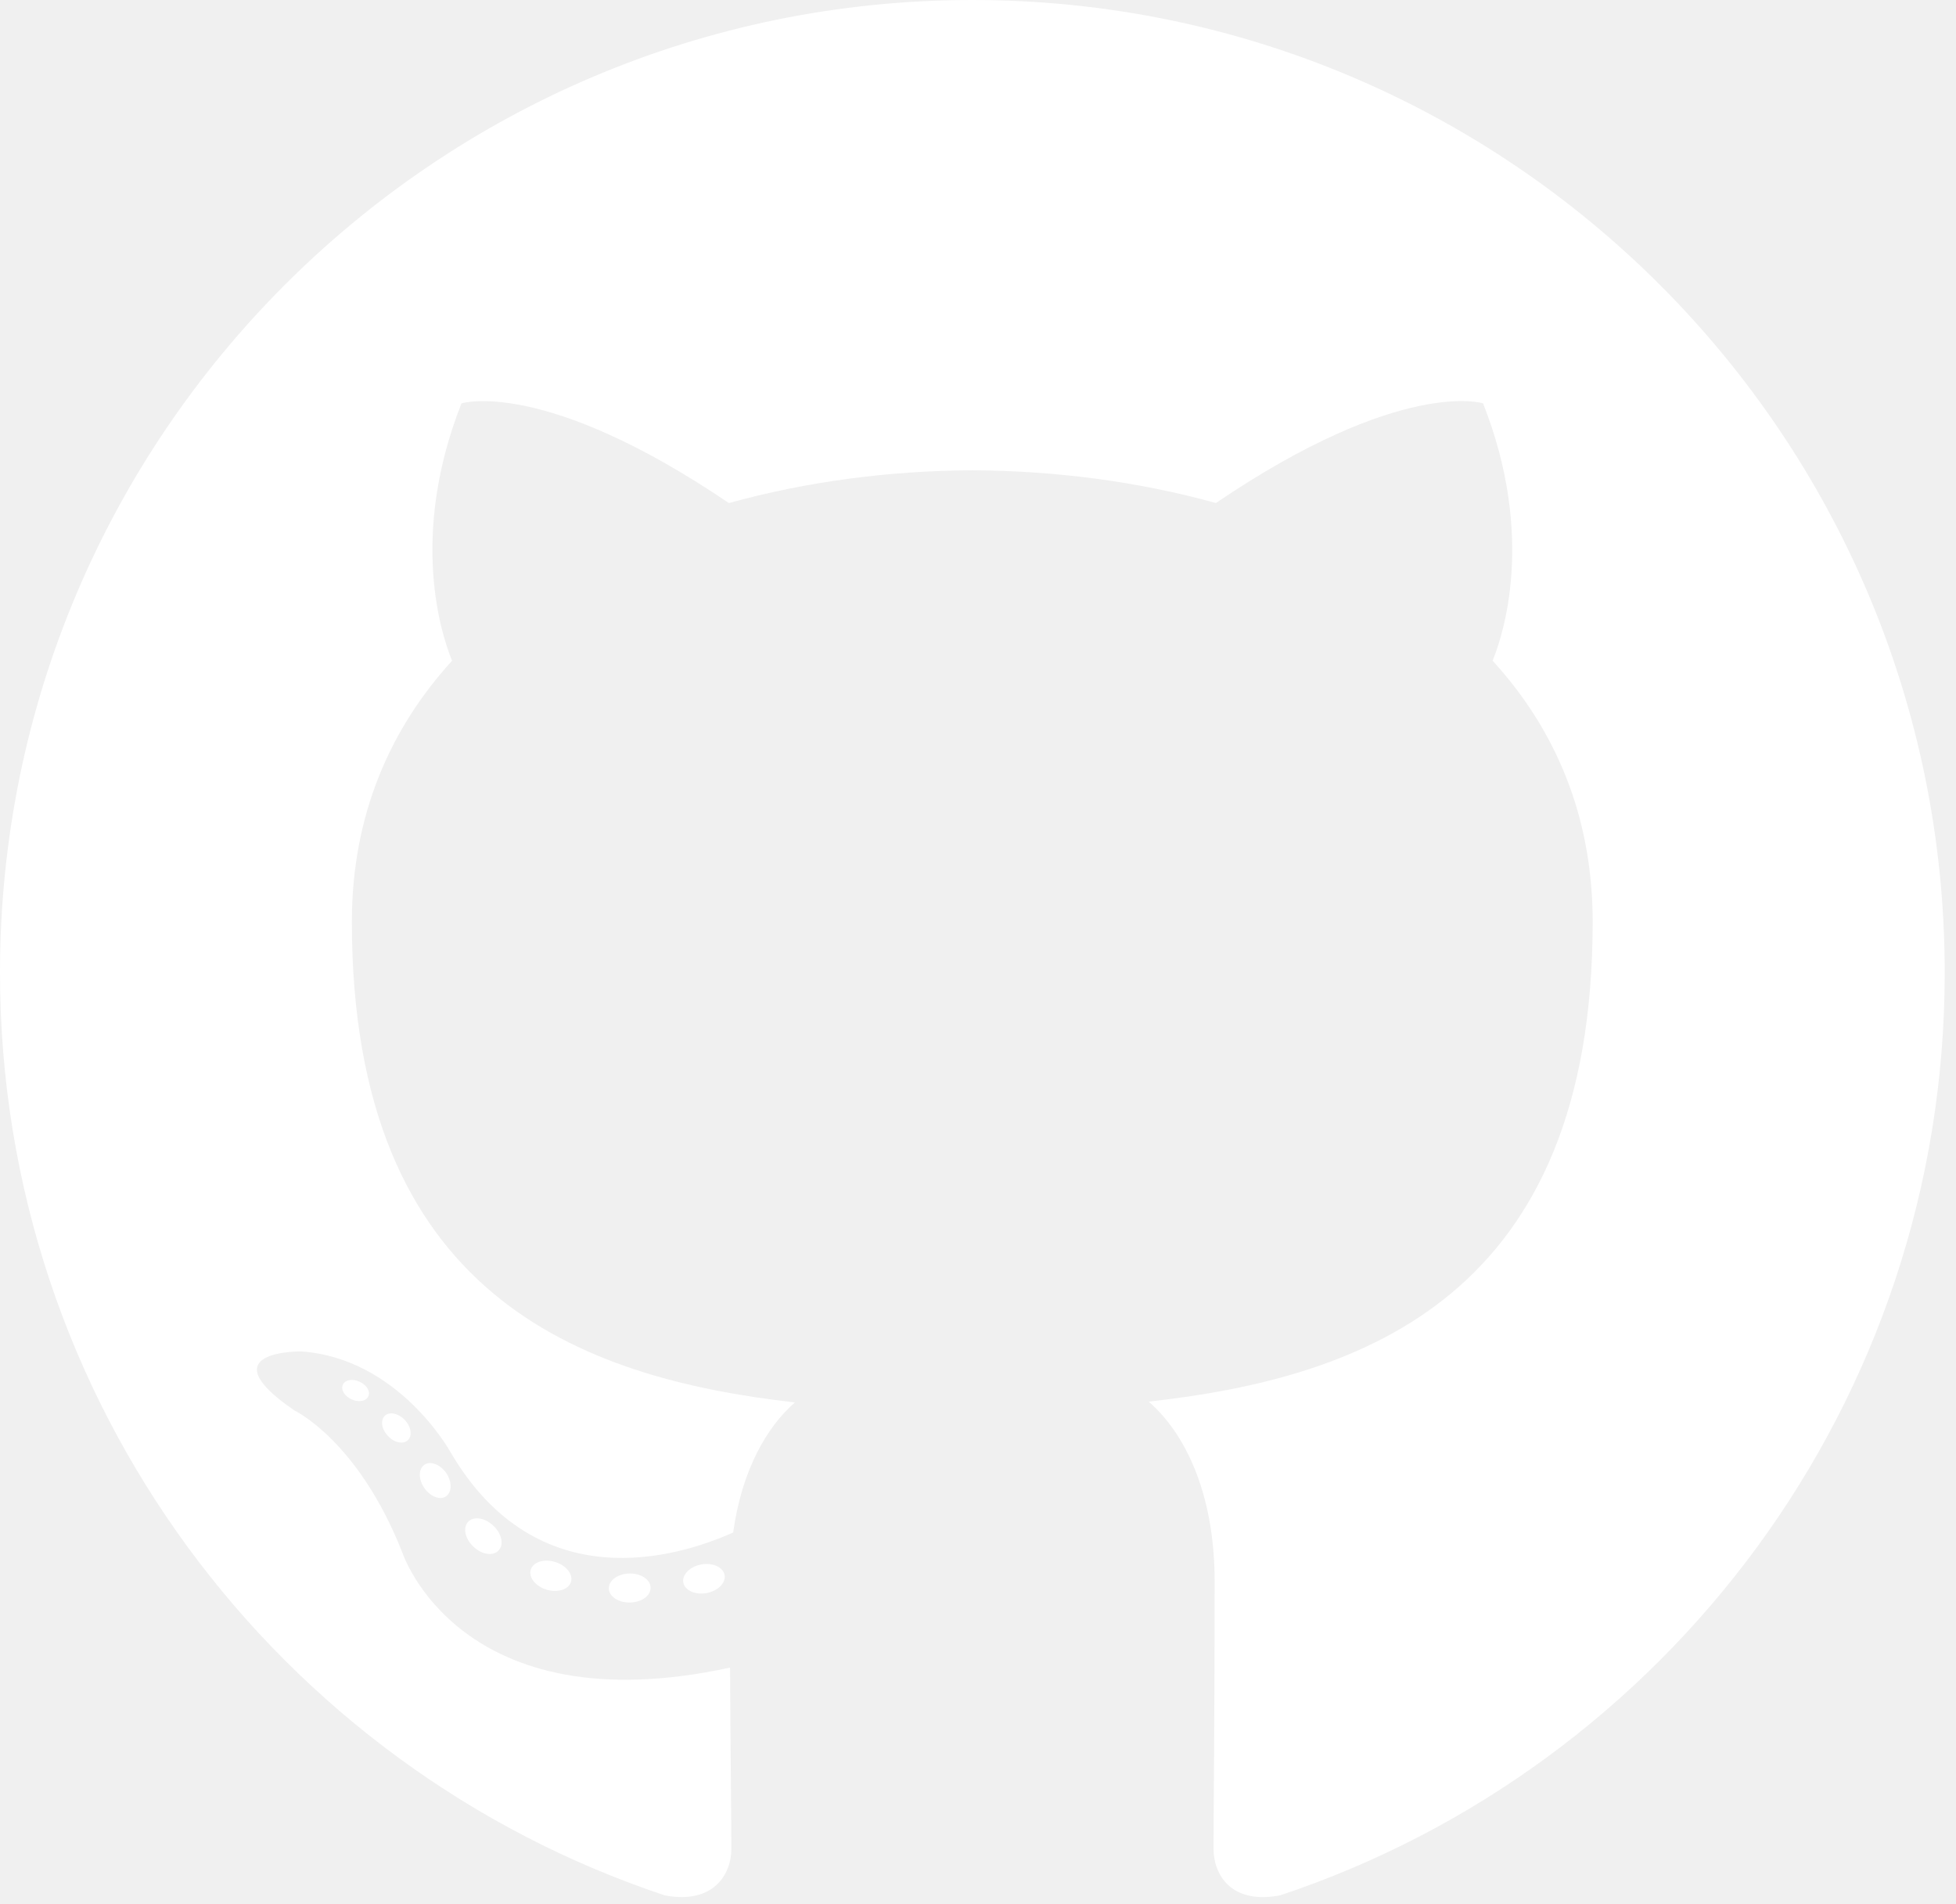
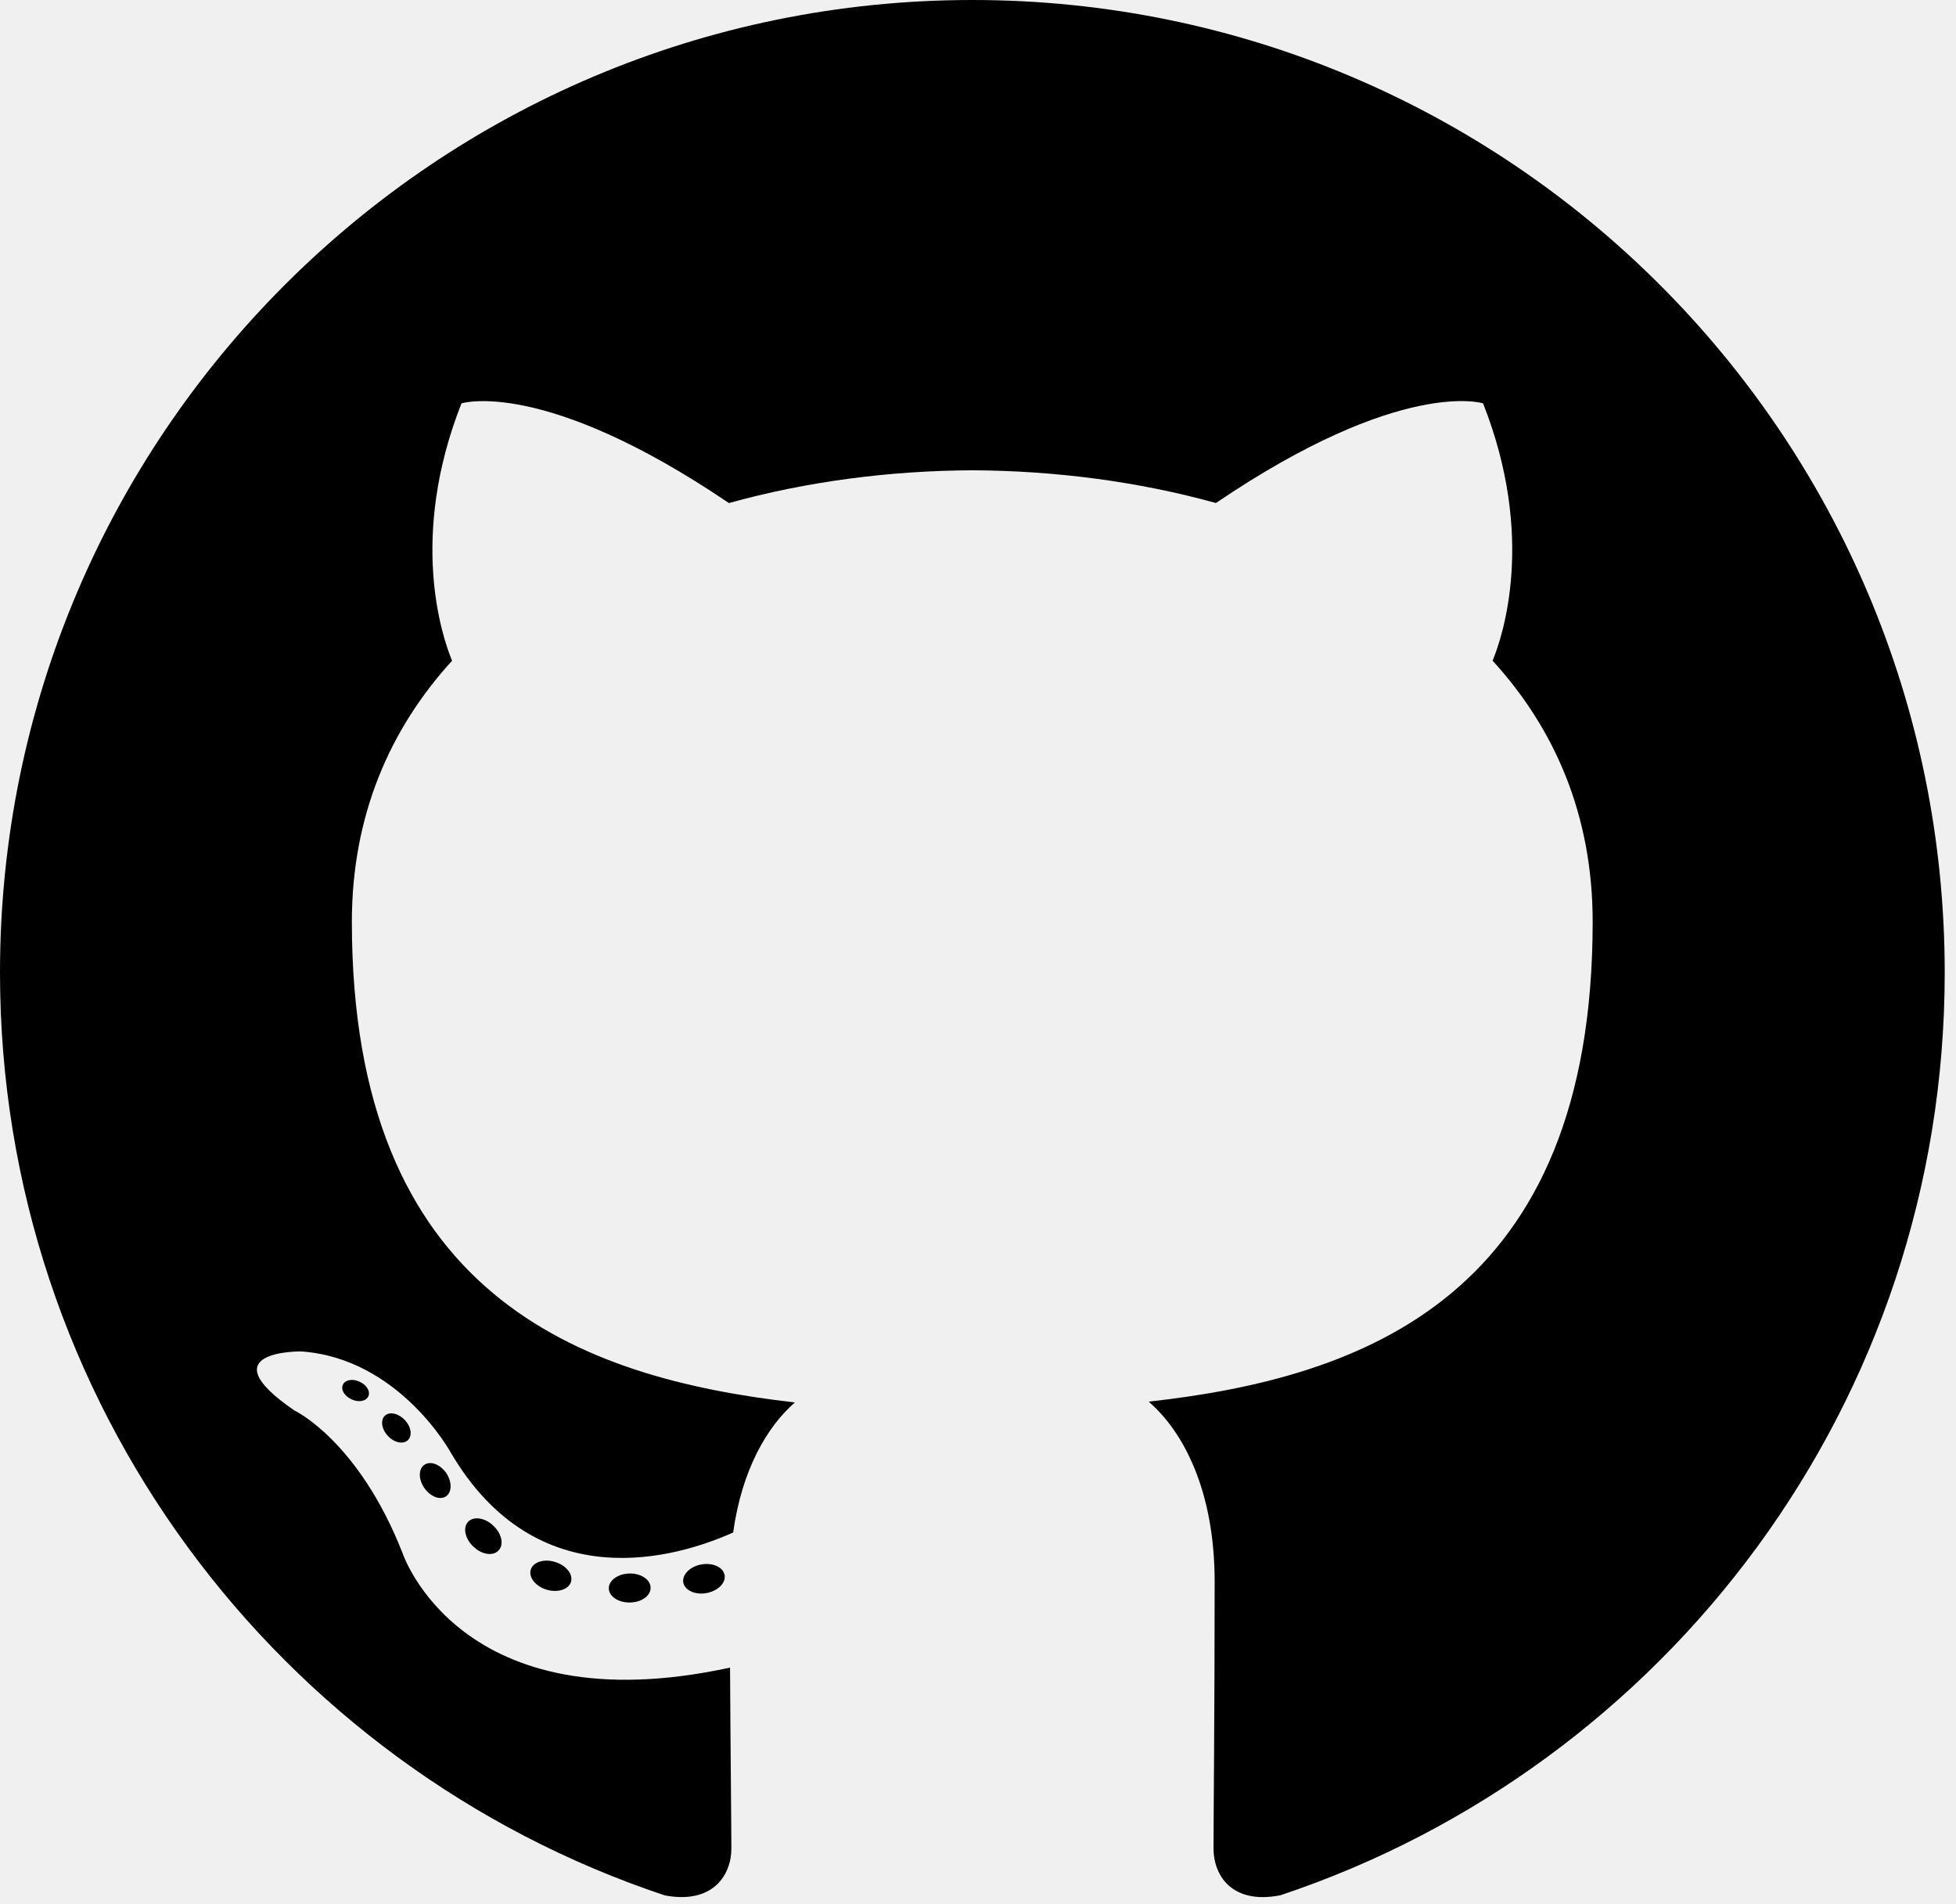
<svg xmlns="http://www.w3.org/2000/svg" width="149" height="145" viewBox="0 0 149 145" fill="none">
-   <path fill-rule="evenodd" clip-rule="evenodd" d="M74.07 0C33.167 0 0 33.16 0 74.07C0 106.797 21.223 134.56 50.653 144.355C54.354 145.042 55.713 142.749 55.713 140.792C55.713 139.026 55.644 133.191 55.612 127.002C35.006 131.483 30.658 118.263 30.658 118.263C27.289 109.701 22.434 107.425 22.434 107.425C15.712 102.828 22.94 102.923 22.94 102.923C30.377 103.445 34.295 110.556 34.295 110.556C40.901 121.877 51.622 118.605 55.849 116.714C56.514 111.926 58.433 108.657 60.552 106.808C44.1 104.937 26.804 98.585 26.804 70.204C26.804 62.117 29.699 55.509 34.437 50.321C33.667 48.457 31.131 40.923 35.153 30.721C35.153 30.721 41.372 28.73 55.526 38.313C61.436 36.67 67.774 35.845 74.07 35.817C80.362 35.845 86.703 36.668 92.624 38.31C106.761 28.727 112.973 30.718 112.973 30.718C117.004 40.919 114.469 48.454 113.7 50.319C118.449 55.507 121.323 62.114 121.323 70.201C121.323 98.65 103.995 104.913 87.502 106.748C90.16 109.046 92.527 113.555 92.527 120.464C92.527 130.375 92.441 138.351 92.441 140.791C92.441 142.762 93.776 145.072 97.529 144.344C126.942 134.539 148.141 106.785 148.141 74.07C148.139 33.163 114.976 0 74.07 0Z" fill="white" />
-   <path d="M28.054 106.347C27.891 106.715 27.312 106.825 26.784 106.574C26.245 106.333 25.944 105.831 26.118 105.462C26.278 105.082 26.858 104.978 27.394 105.232C27.934 105.473 28.24 105.98 28.053 106.348L28.054 106.347ZM31.054 109.694C30.702 110.021 30.012 109.869 29.543 109.35C29.057 108.835 28.966 108.145 29.326 107.812C29.691 107.486 30.361 107.641 30.847 108.156C31.33 108.678 31.426 109.363 31.055 109.695L31.054 109.694ZM33.976 113.959C33.522 114.275 32.779 113.98 32.32 113.321C31.866 112.661 31.866 111.87 32.332 111.555C32.79 111.238 33.522 111.524 33.988 112.176C34.439 112.845 34.439 113.637 33.976 113.959ZM37.975 118.081C37.571 118.529 36.705 118.409 36.072 117.799C35.425 117.202 35.245 116.352 35.651 115.905C36.063 115.456 36.933 115.581 37.569 116.187C38.216 116.783 38.411 117.635 37.978 118.08L37.975 118.081ZM43.495 120.474C43.315 121.054 42.483 121.318 41.643 121.07C40.805 120.816 40.257 120.138 40.429 119.552C40.6 118.967 41.438 118.693 42.283 118.957C43.121 119.21 43.669 119.884 43.495 120.474ZM49.558 120.917C49.579 121.528 48.867 122.033 47.988 122.045C47.101 122.066 46.384 121.571 46.375 120.97C46.375 120.353 47.072 119.854 47.957 119.836C48.837 119.82 49.559 120.311 49.559 120.916L49.558 120.917ZM55.198 119.958C55.303 120.553 54.691 121.165 53.817 121.328C52.958 121.487 52.161 121.117 52.05 120.527C51.945 119.916 52.568 119.304 53.426 119.146C54.302 118.995 55.087 119.353 55.198 119.958Z" fill="white" />
+   <path fill-rule="evenodd" clip-rule="evenodd" d="M74.07 0C33.167 0 0 33.16 0 74.07C0 106.797 21.223 134.56 50.653 144.355C54.354 145.042 55.713 142.749 55.713 140.792C55.713 139.026 55.644 133.191 55.612 127.002C35.006 131.483 30.658 118.263 30.658 118.263C27.289 109.701 22.434 107.425 22.434 107.425C15.712 102.828 22.94 102.923 22.94 102.923C30.377 103.445 34.295 110.556 34.295 110.556C40.901 121.877 51.622 118.605 55.849 116.714C56.514 111.926 58.433 108.657 60.552 106.808C44.1 104.937 26.804 98.585 26.804 70.204C26.804 62.117 29.699 55.509 34.437 50.321C33.667 48.457 31.131 40.923 35.153 30.721C35.153 30.721 41.372 28.73 55.526 38.313C61.436 36.67 67.774 35.845 74.07 35.817C80.362 35.845 86.703 36.668 92.624 38.31C106.761 28.727 112.973 30.718 112.973 30.718C117.004 40.919 114.469 48.454 113.7 50.319C118.449 55.507 121.323 62.114 121.323 70.201C121.323 98.65 103.995 104.913 87.502 106.748C90.16 109.046 92.527 113.555 92.527 120.464C92.527 130.375 92.441 138.351 92.441 140.791C92.441 142.762 93.776 145.072 97.529 144.344C126.942 134.539 148.141 106.785 148.141 74.07C148.139 33.163 114.976 0 74.07 0Z" fill="black" />
+   <path d="M28.054 106.347C27.891 106.715 27.312 106.825 26.784 106.574C26.245 106.333 25.944 105.831 26.118 105.462C26.278 105.082 26.858 104.978 27.394 105.232C27.934 105.473 28.24 105.98 28.053 106.348L28.054 106.347ZM31.054 109.694C30.702 110.021 30.012 109.869 29.543 109.35C29.057 108.835 28.966 108.145 29.326 107.812C29.691 107.486 30.361 107.641 30.847 108.156C31.33 108.678 31.426 109.363 31.055 109.695L31.054 109.694ZM33.976 113.959C33.522 114.275 32.779 113.98 32.32 113.321C31.866 112.661 31.866 111.87 32.332 111.555C32.79 111.238 33.522 111.524 33.988 112.176C34.439 112.845 34.439 113.637 33.976 113.959ZM37.975 118.081C37.571 118.529 36.705 118.409 36.072 117.799C35.425 117.202 35.245 116.352 35.651 115.905C36.063 115.456 36.933 115.581 37.569 116.187C38.216 116.783 38.411 117.635 37.978 118.08L37.975 118.081ZM43.495 120.474C43.315 121.054 42.483 121.318 41.643 121.07C40.805 120.816 40.257 120.138 40.429 119.552C40.6 118.967 41.438 118.693 42.283 118.957C43.121 119.21 43.669 119.884 43.495 120.474ZM49.558 120.917C49.579 121.528 48.867 122.033 47.988 122.045C47.101 122.066 46.384 121.571 46.375 120.97C46.375 120.353 47.072 119.854 47.957 119.836C48.837 119.82 49.559 120.311 49.559 120.916L49.558 120.917ZM55.198 119.958C55.303 120.553 54.691 121.165 53.817 121.328C52.958 121.487 52.161 121.117 52.05 120.527C51.945 119.916 52.568 119.304 53.426 119.146C54.302 118.995 55.087 119.353 55.198 119.958Z" fill="black" />
</svg>
